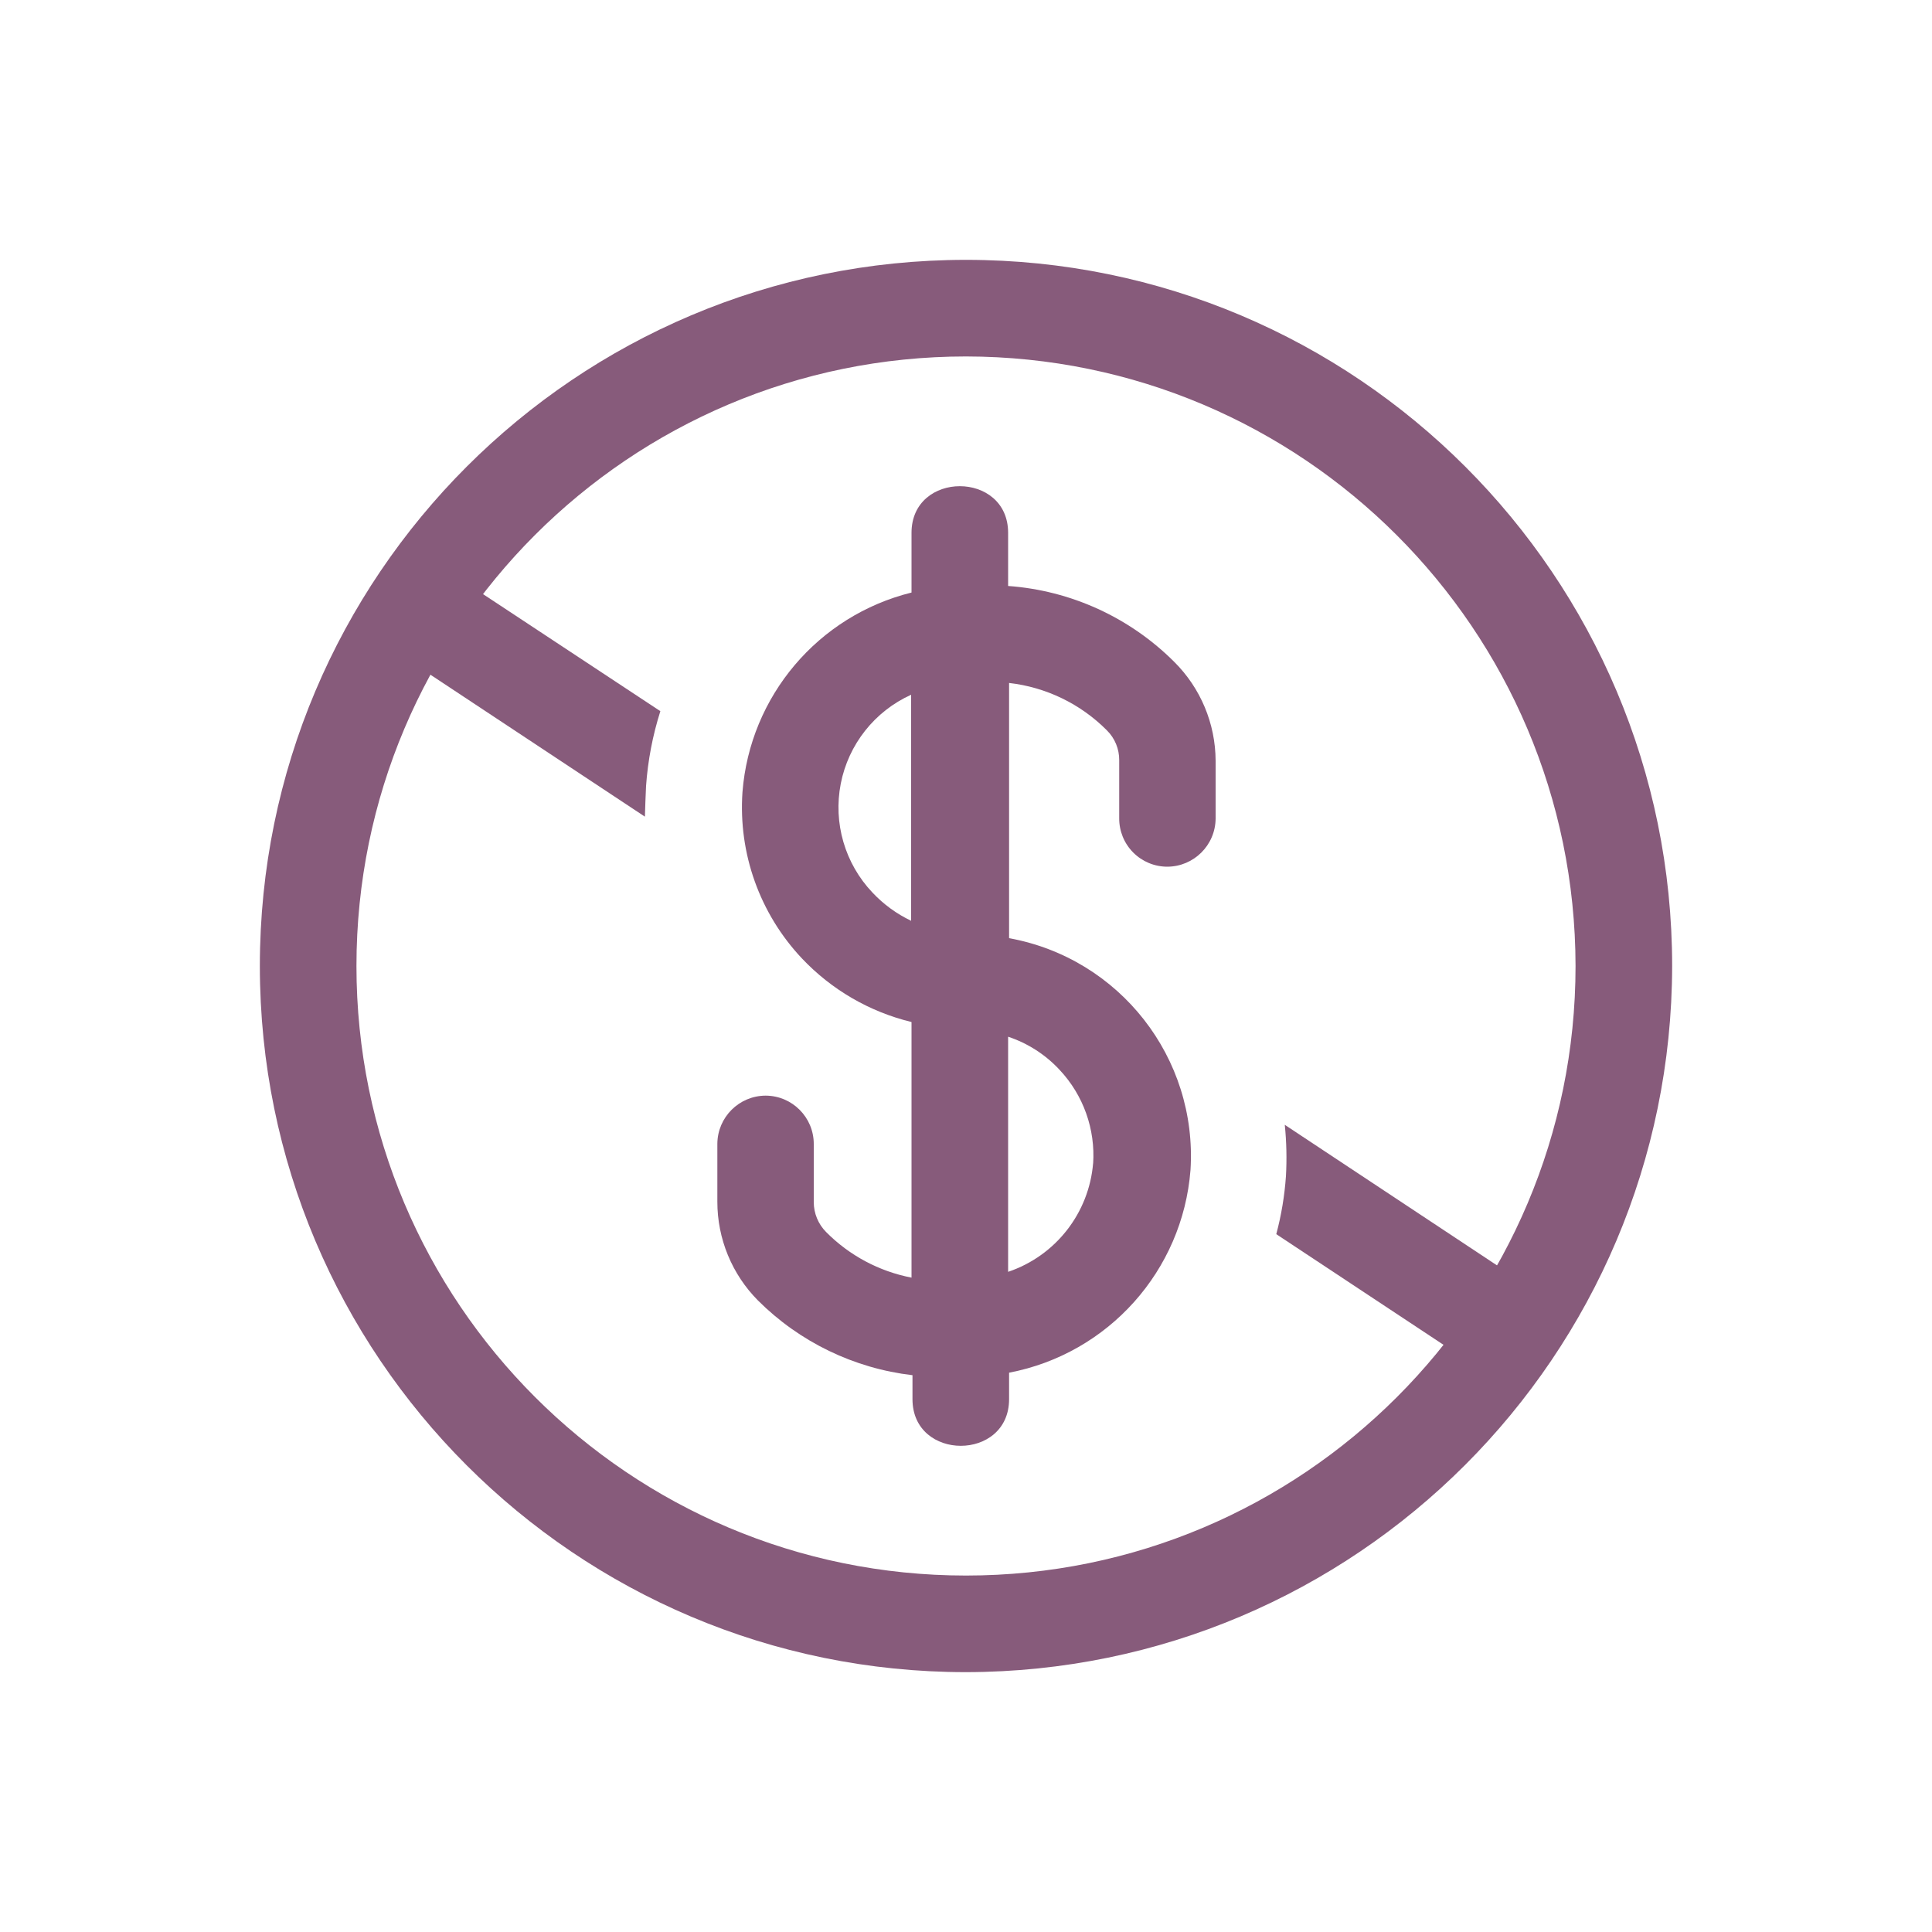
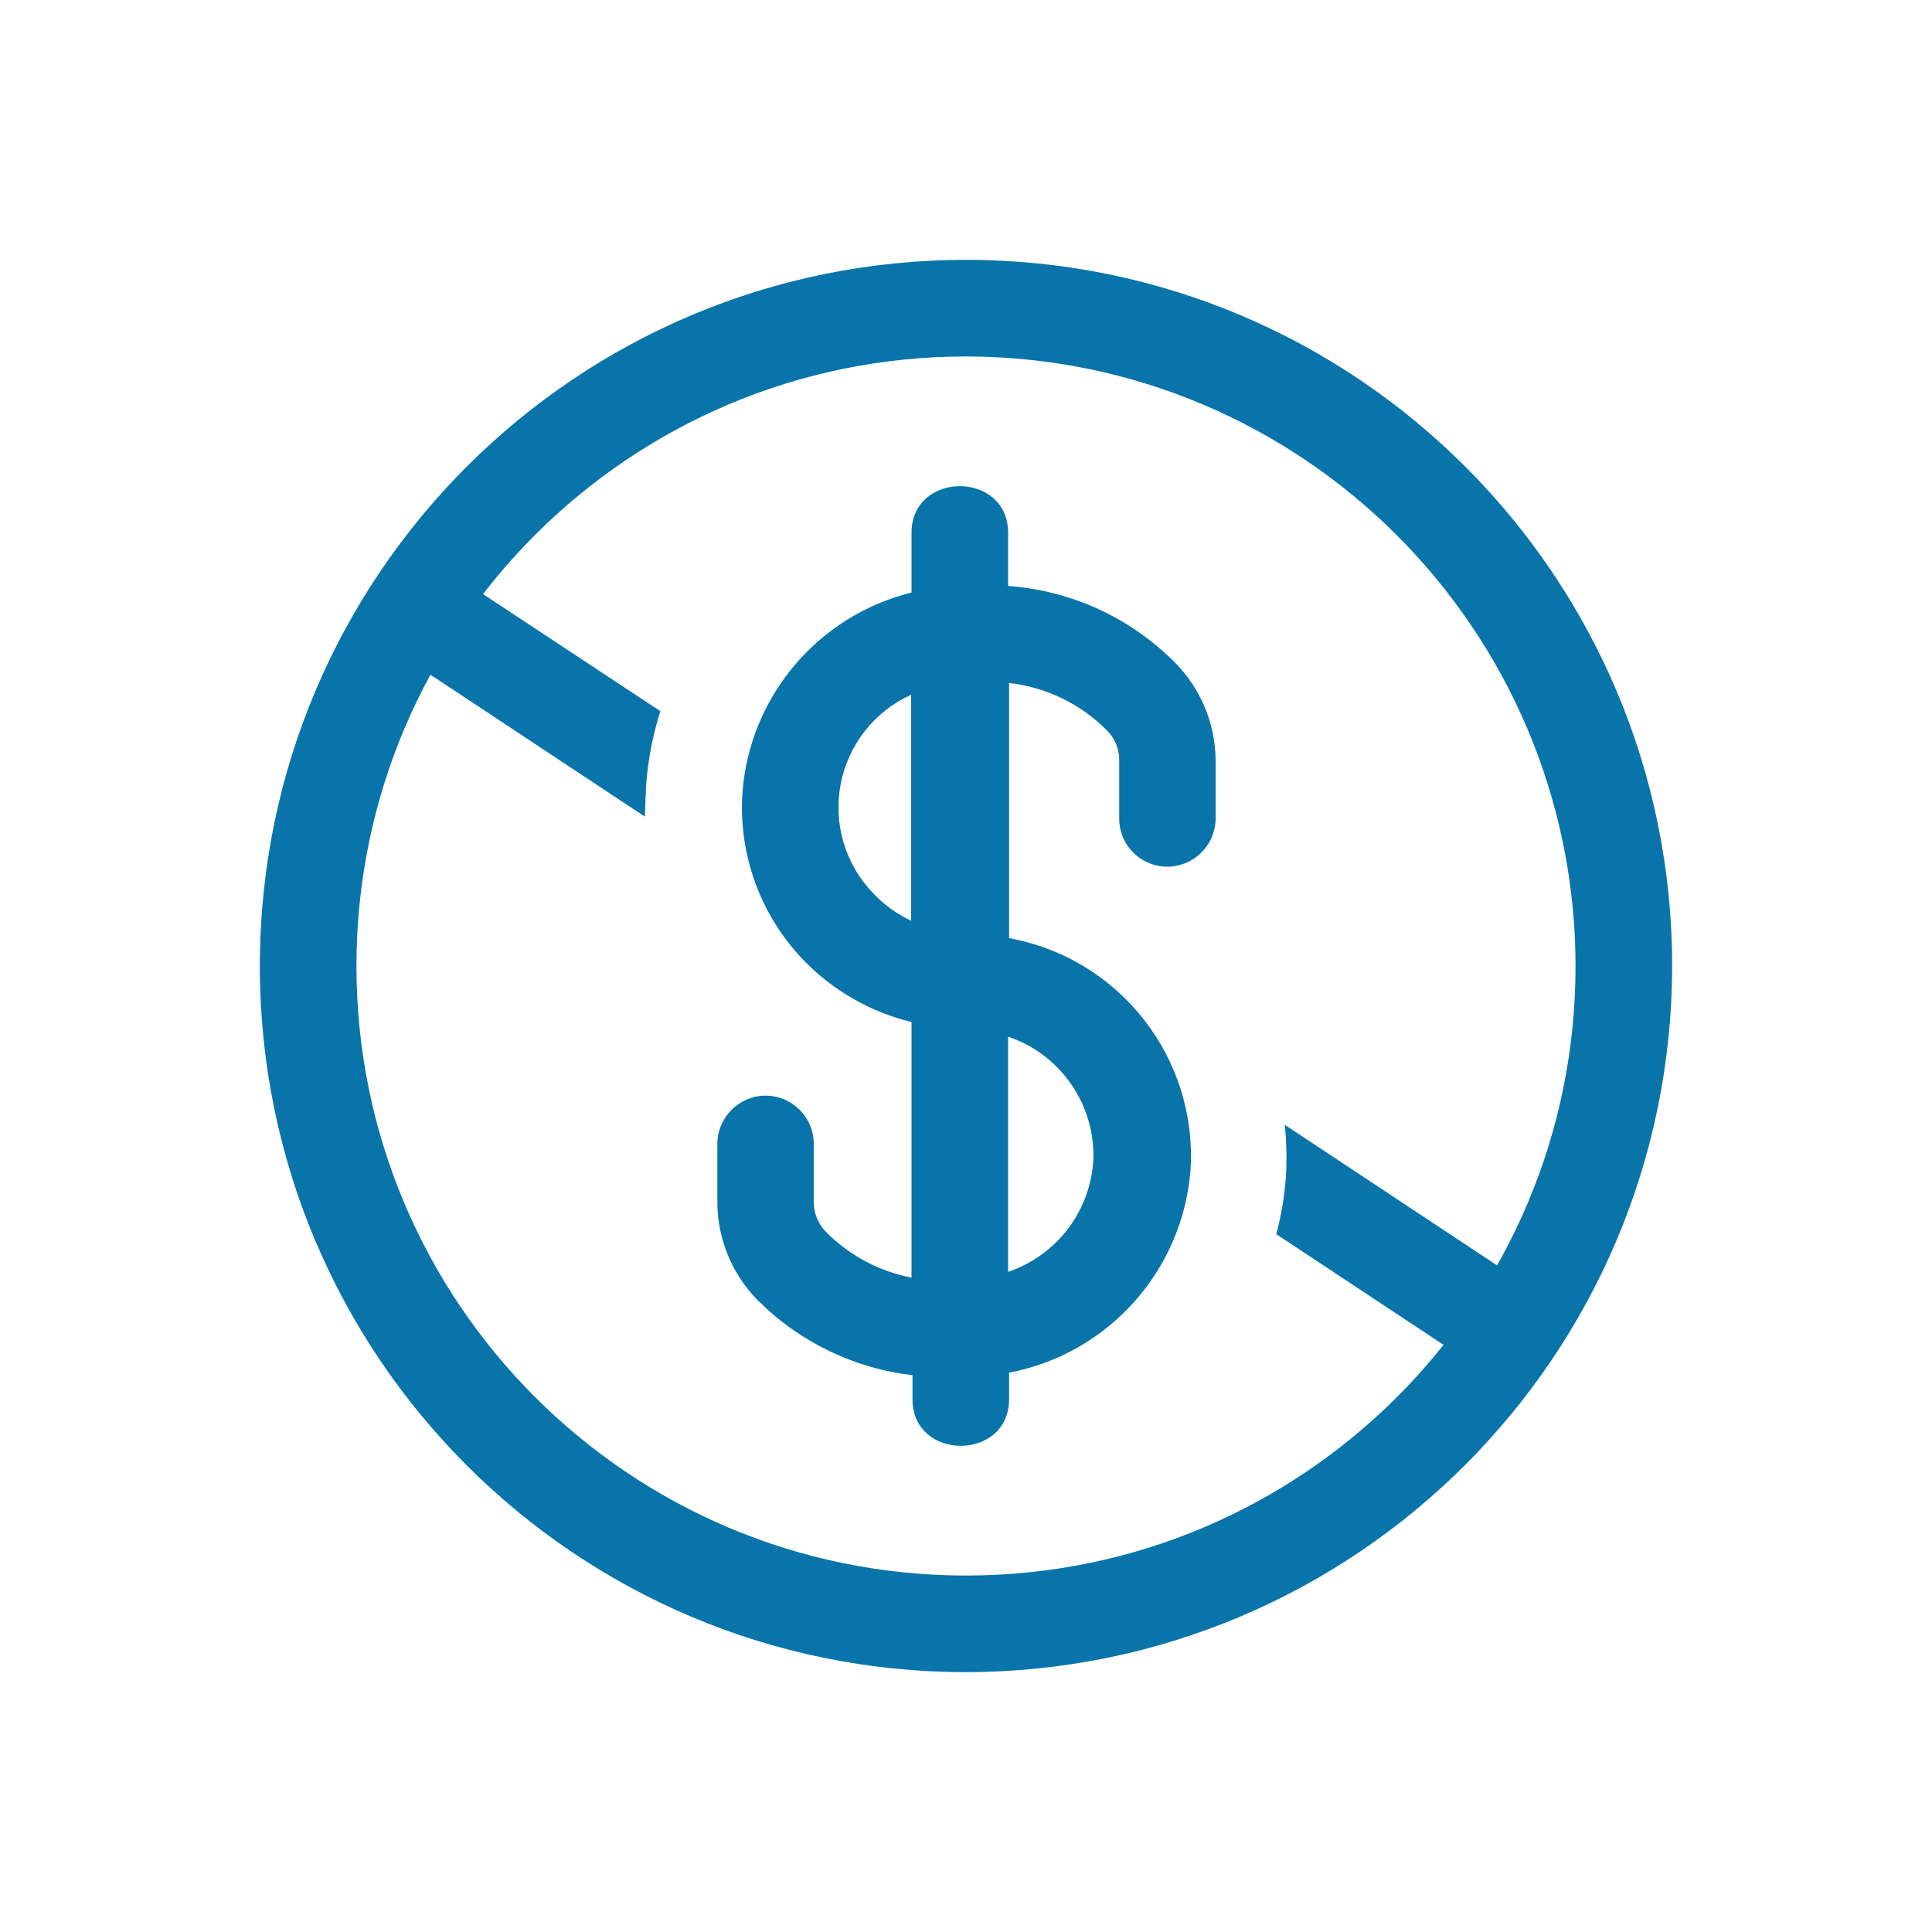
<svg xmlns="http://www.w3.org/2000/svg" viewBox="0 0 100 100">
  <g id="Unpaid_Time_Off" data-name="Unpaid Time Off">
-     <path d="M50,86.55A36.55,36.55,0,1,1,86.55,50,36.6,36.6,0,0,1,50,86.55Zm0-68.1A31.55,31.55,0,1,0,81.55,50,31.59,31.59,0,0,0,50,18.45Z" fill="#875b7b" />
-     <path d="M60.78,34.26a13.53,13.53,0,0,0-8.6-3.93V27.58c0-3.22-5-3.22-5,0v3.09A11.57,11.57,0,0,0,38.43,41a11.4,11.4,0,0,0,3.08,8.61,11.55,11.55,0,0,0,5.67,3.29V66.13a8.48,8.48,0,0,1-4.42-2.36,2.2,2.2,0,0,1-.64-1.55v-3a2.5,2.5,0,0,0-2.49-2.51h0a2.51,2.51,0,0,0-2.5,2.49V62.2a7.25,7.25,0,0,0,2.1,5.11,13.55,13.55,0,0,0,8,3.87v1.24c0,3.22,5,3.22,5,0V71.05a11.6,11.6,0,0,0,9.39-10.49,11.46,11.46,0,0,0-9.39-12V35.35a8.5,8.5,0,0,1,5.06,2.45,2.15,2.15,0,0,1,.64,1.55v3a2.49,2.49,0,0,0,2.49,2.51h0a2.51,2.51,0,0,0,2.5-2.49V39.37A7.25,7.25,0,0,0,60.78,34.26ZM45.16,46.2a6.4,6.4,0,0,1,2-10.24v11.7A6.68,6.68,0,0,1,45.16,46.2Zm11.42,14a6.5,6.5,0,0,1-4.4,5.63V53.66a6.38,6.38,0,0,1,2.66,1.71A6.46,6.46,0,0,1,56.58,60.24Z" fill="#875b7b" />
+     <path d="M50,86.55A36.55,36.55,0,1,1,86.55,50,36.6,36.6,0,0,1,50,86.55Zm0-68.1A31.55,31.55,0,1,0,81.55,50,31.59,31.59,0,0,0,50,18.45Z" fill="#0874AA" />
+     <path d="M60.78,34.26a13.53,13.53,0,0,0-8.6-3.93V27.58c0-3.22-5-3.22-5,0v3.09A11.57,11.57,0,0,0,38.43,41a11.4,11.4,0,0,0,3.08,8.61,11.55,11.55,0,0,0,5.67,3.29V66.13a8.48,8.48,0,0,1-4.42-2.36,2.2,2.2,0,0,1-.64-1.55v-3a2.5,2.5,0,0,0-2.49-2.51h0a2.51,2.51,0,0,0-2.5,2.49V62.2a7.25,7.25,0,0,0,2.1,5.11,13.55,13.55,0,0,0,8,3.87v1.24c0,3.22,5,3.22,5,0V71.05a11.6,11.6,0,0,0,9.39-10.49,11.46,11.46,0,0,0-9.39-12V35.35a8.5,8.5,0,0,1,5.06,2.45,2.15,2.15,0,0,1,.64,1.55v3a2.49,2.49,0,0,0,2.49,2.51h0a2.51,2.51,0,0,0,2.5-2.49V39.37A7.25,7.25,0,0,0,60.78,34.26ZM45.16,46.2a6.4,6.4,0,0,1,2-10.24v11.7A6.68,6.68,0,0,1,45.16,46.2Zm11.42,14a6.5,6.5,0,0,1-4.4,5.63V53.66a6.38,6.38,0,0,1,2.66,1.71A6.46,6.46,0,0,1,56.58,60.24Z" fill="#0874AA" />
    <g>
-       <path d="M33.44,40.68a16.67,16.67,0,0,1,.74-3.87L23,29.43a2.49,2.49,0,1,0-2.75,4.15l13.13,8.69C33.4,41.74,33.41,41.21,33.44,40.68Z" fill="#875b7b" />
-       <path d="M78.88,66.42,66.5,58.22a16.83,16.83,0,0,1,.06,2.66,15.9,15.9,0,0,1-.5,3l10.08,6.67a2.48,2.48,0,1,0,2.74-4.14Z" fill="#875b7b" />
+       <path d="M33.44,40.68a16.67,16.67,0,0,1,.74-3.87L23,29.43a2.49,2.49,0,1,0-2.75,4.15l13.13,8.69C33.4,41.74,33.41,41.21,33.44,40.68Z" fill="#0874AA" />
+       <path d="M78.88,66.42,66.5,58.22a16.83,16.83,0,0,1,.06,2.66,15.9,15.9,0,0,1-.5,3l10.08,6.67a2.48,2.48,0,1,0,2.74-4.14Z" fill="#0874AA" />
    </g>
  </g>
</svg>
